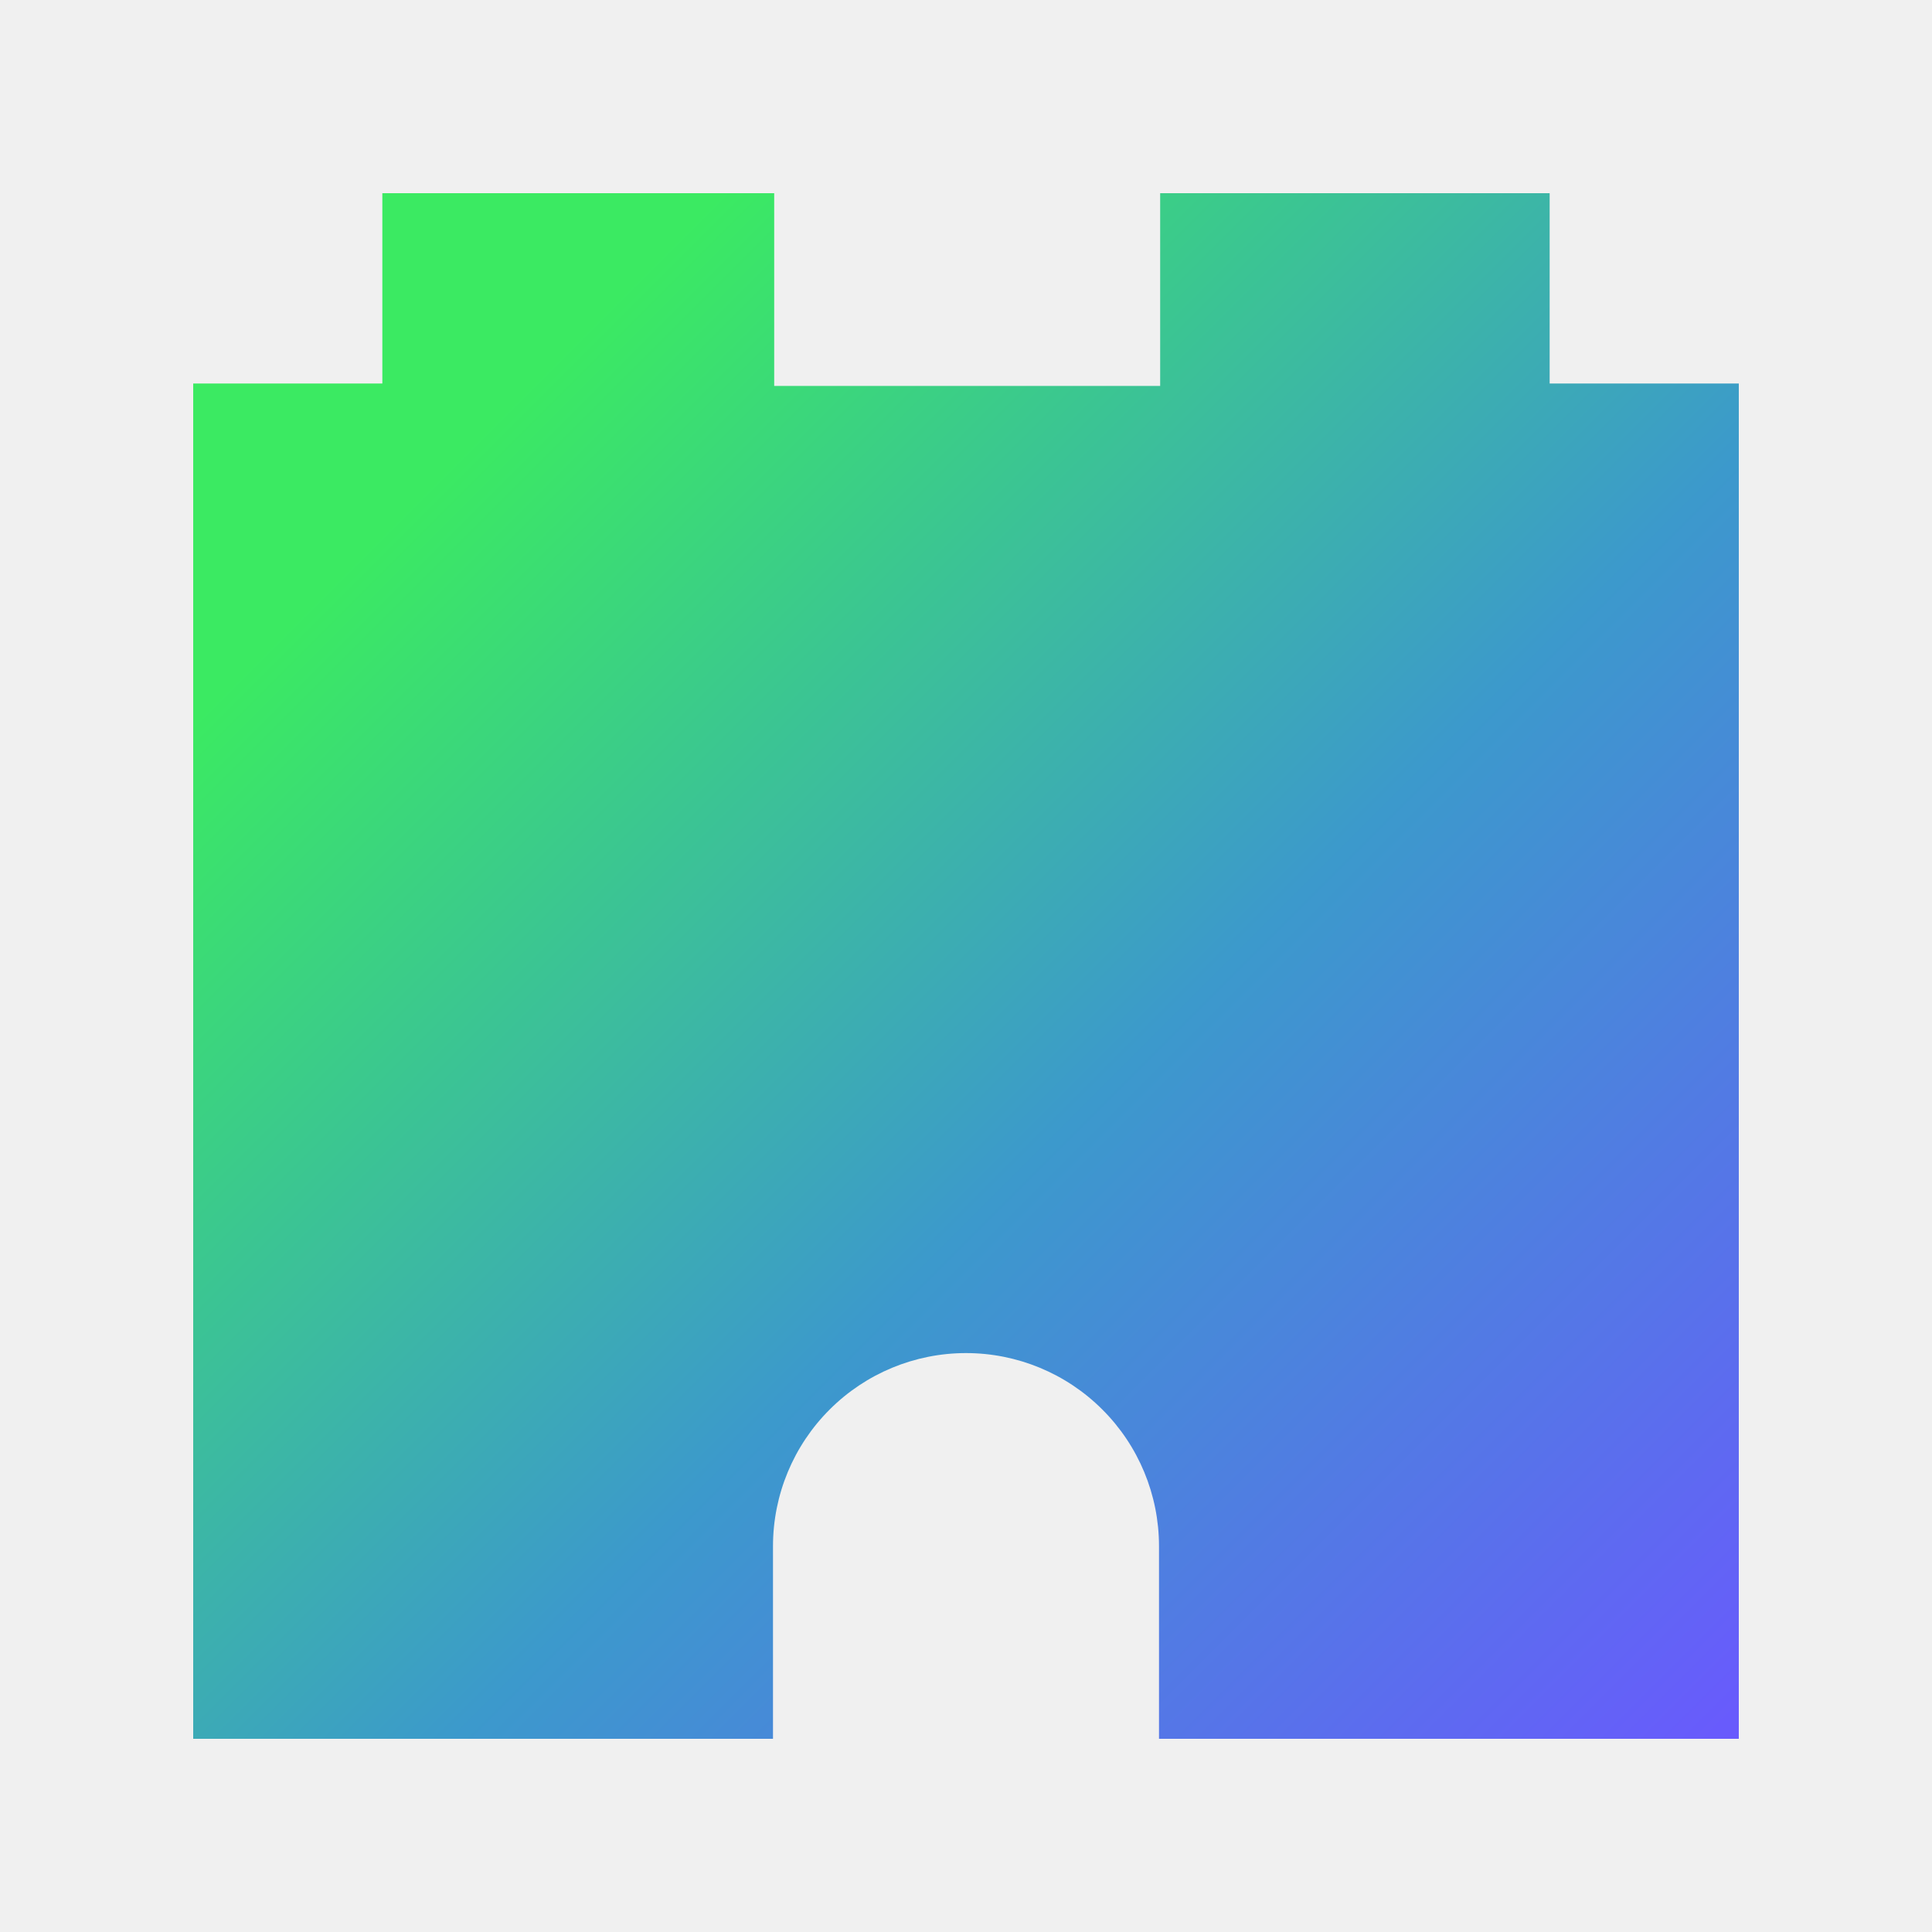
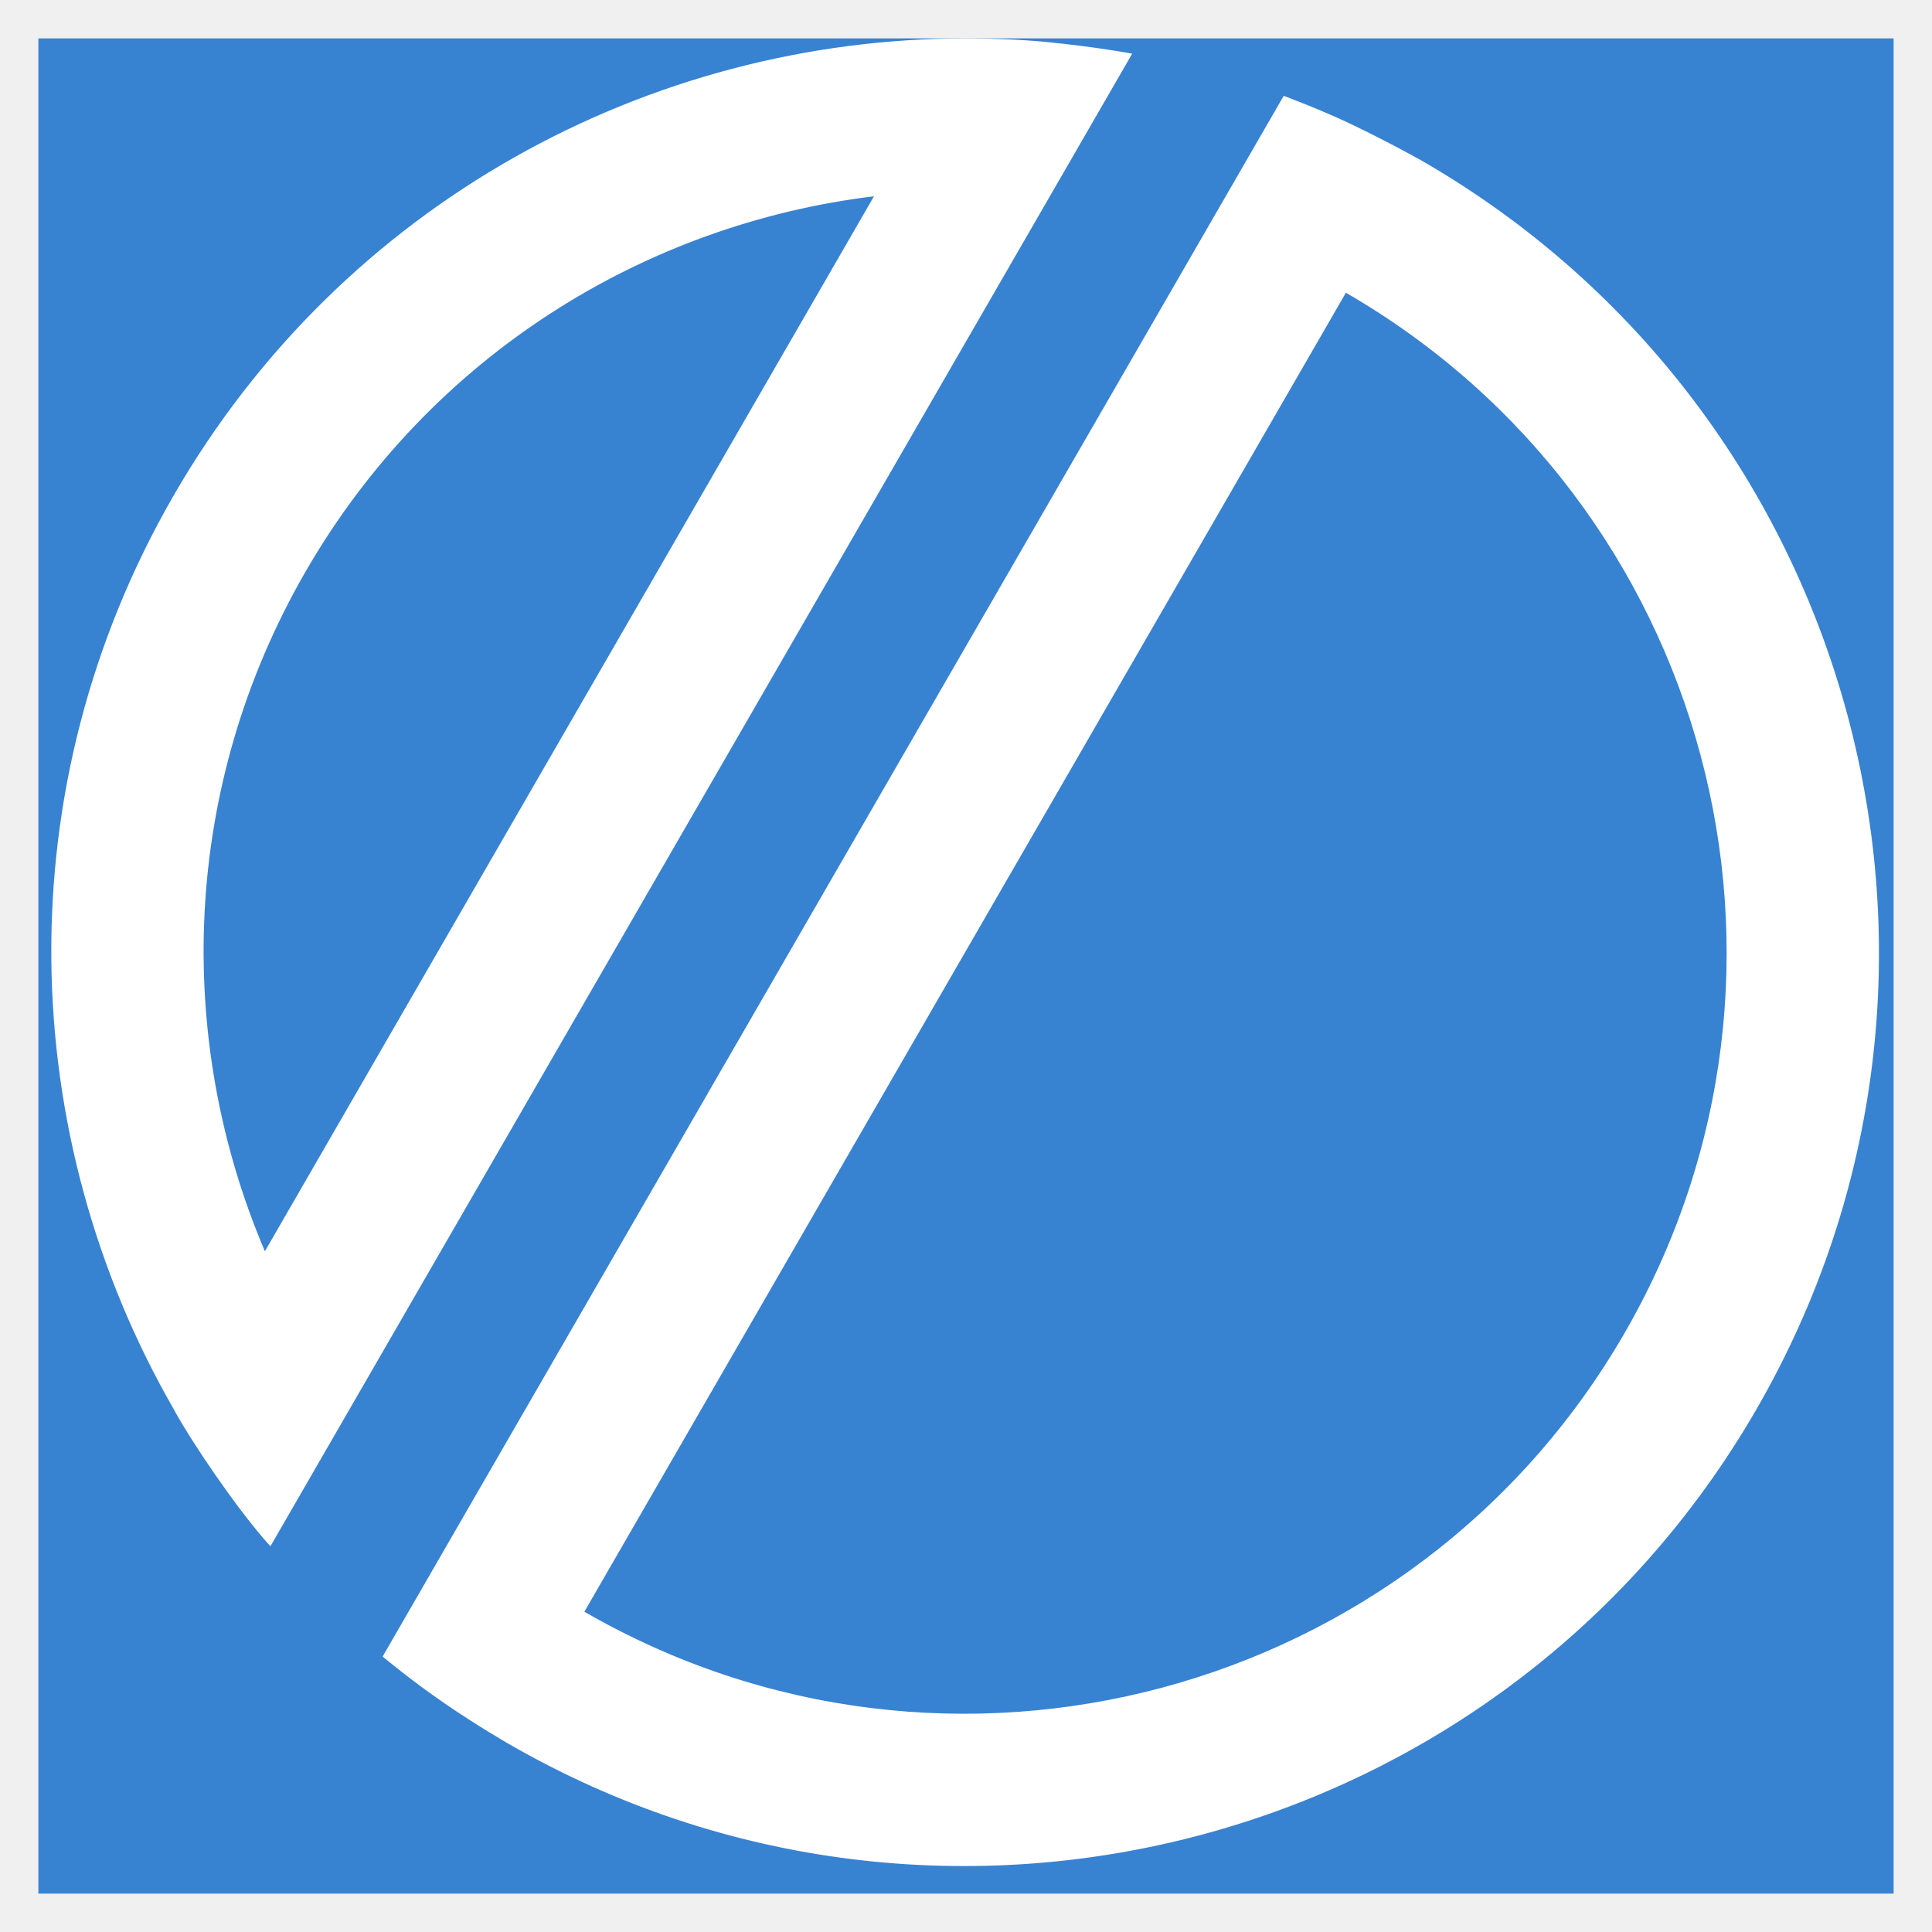
- <svg xmlns="http://www.w3.org/2000/svg" width="40" height="40" viewBox="0 0 40 40" fill="none">
-   <path d="M32.084 7.94V4H24.02V7.99H16.029V4H7.916V7.94H4V36H16.004V32.005C16.006 30.946 16.427 29.931 17.177 29.183C17.926 28.434 18.941 28.014 20 28.014C21.059 28.014 22.074 28.434 22.823 29.183C23.573 29.931 23.994 30.946 23.996 32.005V36H36V7.94H32.084Z" fill="url(#paint0_linear)" />
-   <defs>
-     <linearGradient id="paint0_linear" x1="2.942" y1="4.9" x2="37.777" y2="39.734" gradientUnits="userSpaceOnUse">
-       <stop offset="0.159" stop-color="#3BEA62" />
-       <stop offset="0.54" stop-color="#3C99CC" />
-       <stop offset="0.937" stop-color="#6B57FF" />
-     </linearGradient>
-   </defs>
+ <svg xmlns="http://www.w3.org/2000/svg" version="1.1" xml:space="preserve" style="fill-rule:evenodd;clip-rule:evenodd;stroke-linejoin:round;stroke-miterlimit:2; " width="40" height="40" viewBox="-3 -2 151 149">
+   <rect x="0" y="0" width="145" height="145" style="fill:#3882d2" />
+   <g id="ODIN" transform="matrix(1.00784,0,0,1.00784,-476.143,-714.215)">
+     <g transform="matrix(0.163923,0,0,0.163923,433.428,576.237)">
+       <g id="O">
+         <path d="M430.516,1595.76C413.94,1584.38 400.839,1573.36 400.839,1573.36L827.125,835.012C827.125,835.012 844.672,841.52 859.166,848.469C877.436,857.226 892.569,865.763 892.569,865.763C1099.2,985.063 1170.11,1249.68 1050.81,1456.31C931.507,1662.95 666.89,1733.85 460.256,1614.55C460.256,1614.55 445.783,1606.23 430.516,1595.76ZM856.543,928.162L496.282,1552.15C668.477,1651.57 888.991,1592.48 988.408,1420.29C1087.82,1248.09 1028.74,1027.58 856.543,928.162ZM321.659,1487.36C307.172,1466.38 302.015,1456.32 302.015,1456.32C227.54,1326.96 222.078,1162.46 302.018,1024C381.958,885.54 527.146,808.023 676.415,807.839C676.415,807.839 696.568,807.787 713.348,809.394C738.628,811.816 755.435,815.078 755.435,815.078L347.771,1521.17C347.771,1521.17 338.1,1511.16 321.659,1487.36ZM633.291,882.532C524.653,895.735 423.297,958.044 364.417,1060.03C305.537,1162.01 302.255,1280.94 345.139,1381.63L633.291,882.532Z" style="fill:white;" />
+       </g>
+       <g id="background">
+ 
+             </g>
+     </g>
+   </g>
</svg>
